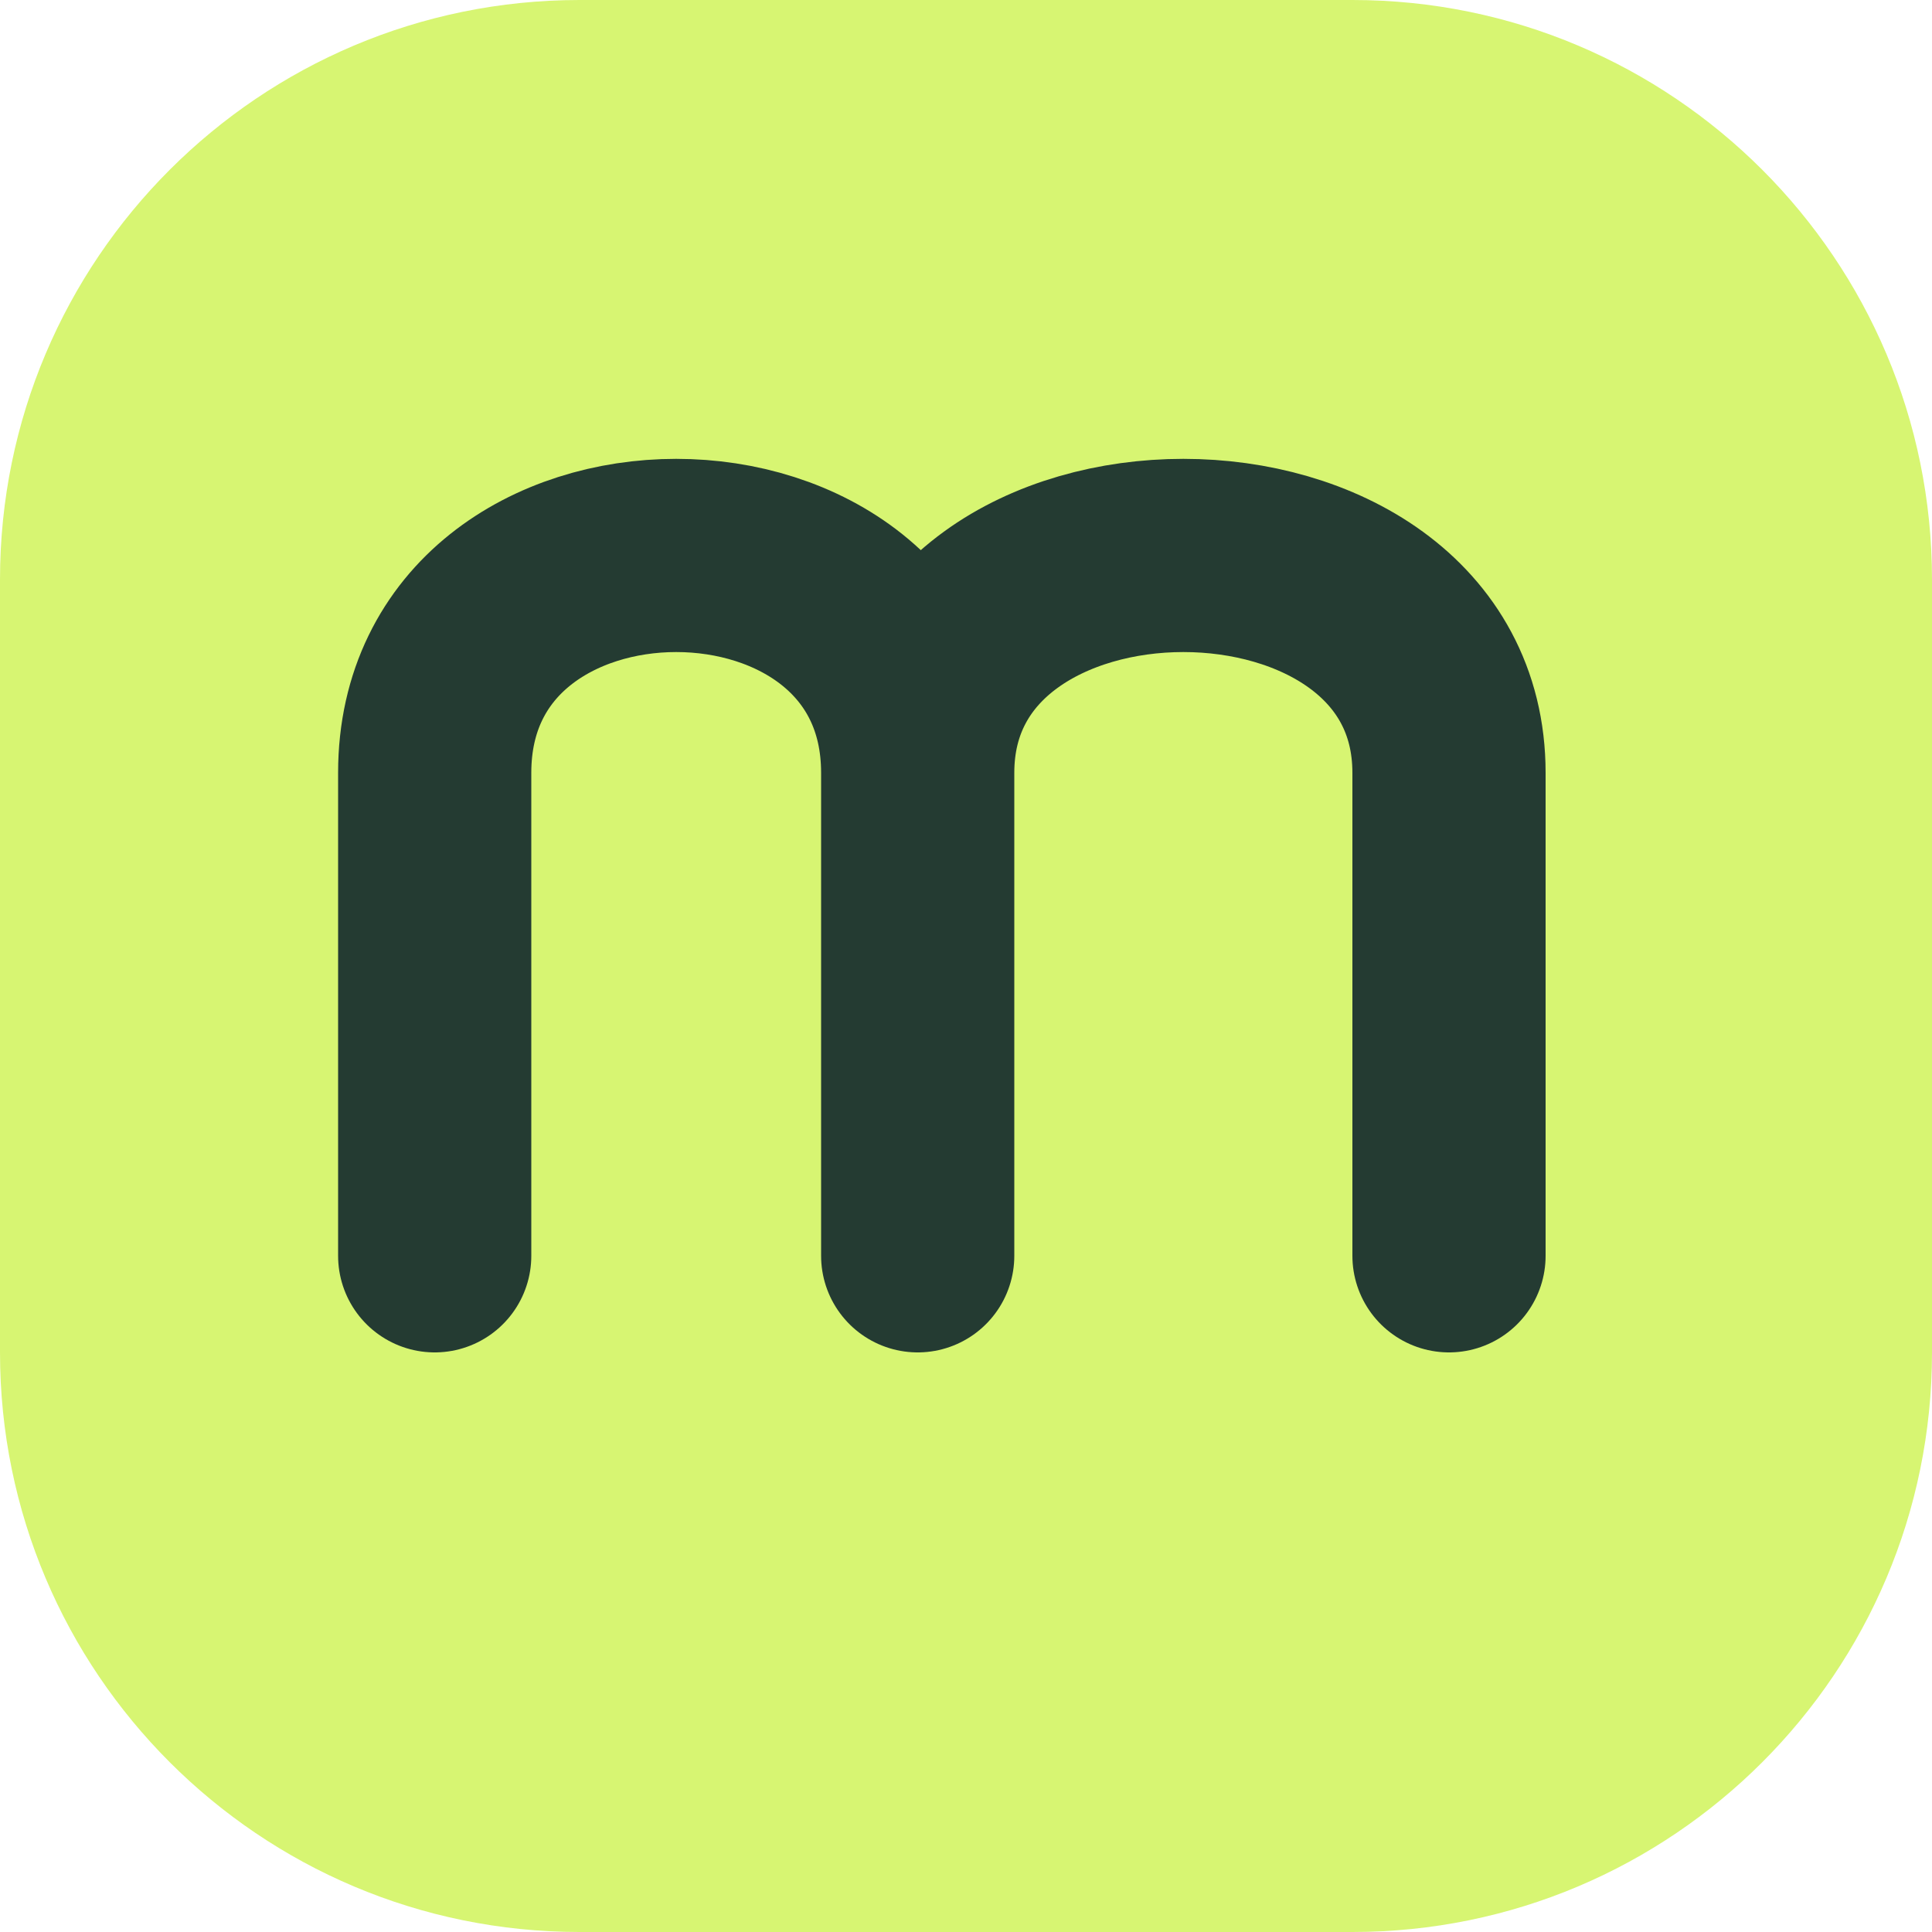
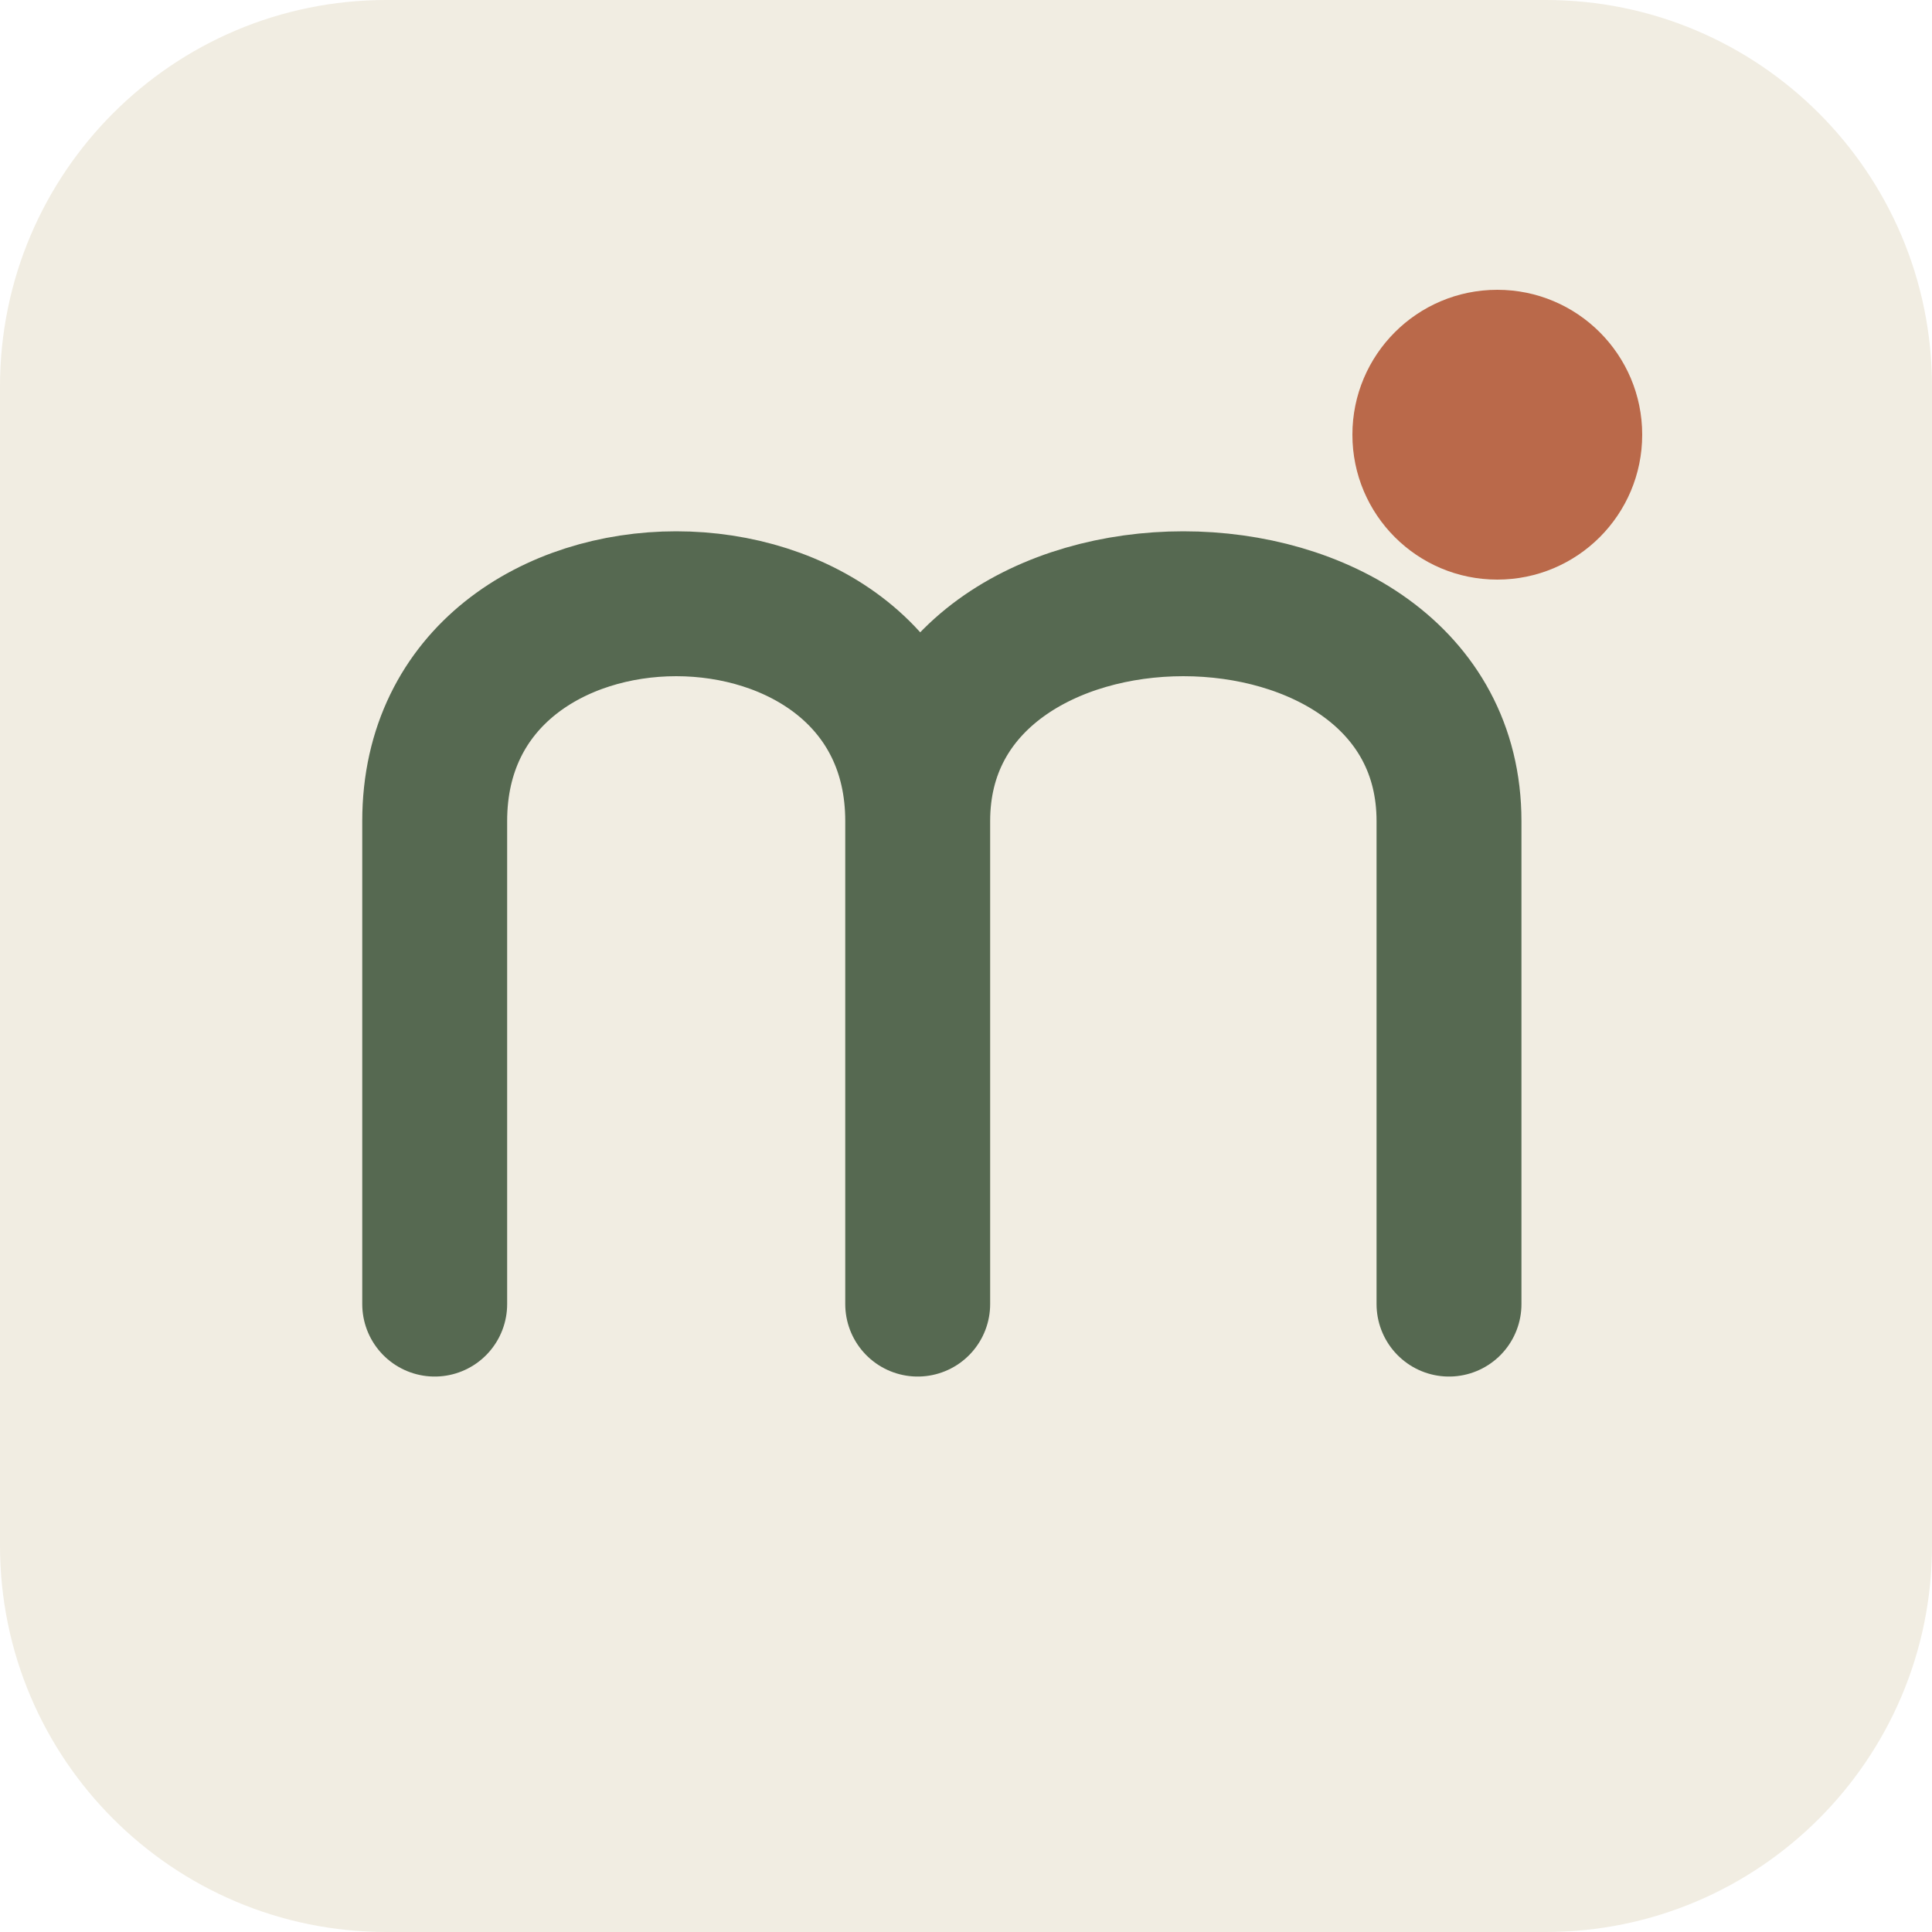
<svg xmlns="http://www.w3.org/2000/svg" viewBox="0 0 40 40">
-   <rect width="40" height="40" rx="12" fill="#d7f572" />
-   <path d="M9 26V16c0-6 10-6 10 0v10m0-10c0-6 11-6 11 0v10" fill="none" stroke="#243b32" stroke-width="4" stroke-linecap="round" />
+   <rect width="40" height="40" rx="8" fill="#f1ede2" />
+   <path d="M9 27V17c0-6 10-6 10 0v10m0-10c0-6 11-6 11 0v10" fill="none" stroke="#566951" stroke-width="3" stroke-linecap="round" />
+   <circle cx="31" cy="9" r="3" fill="#ba694a" />
</svg>
